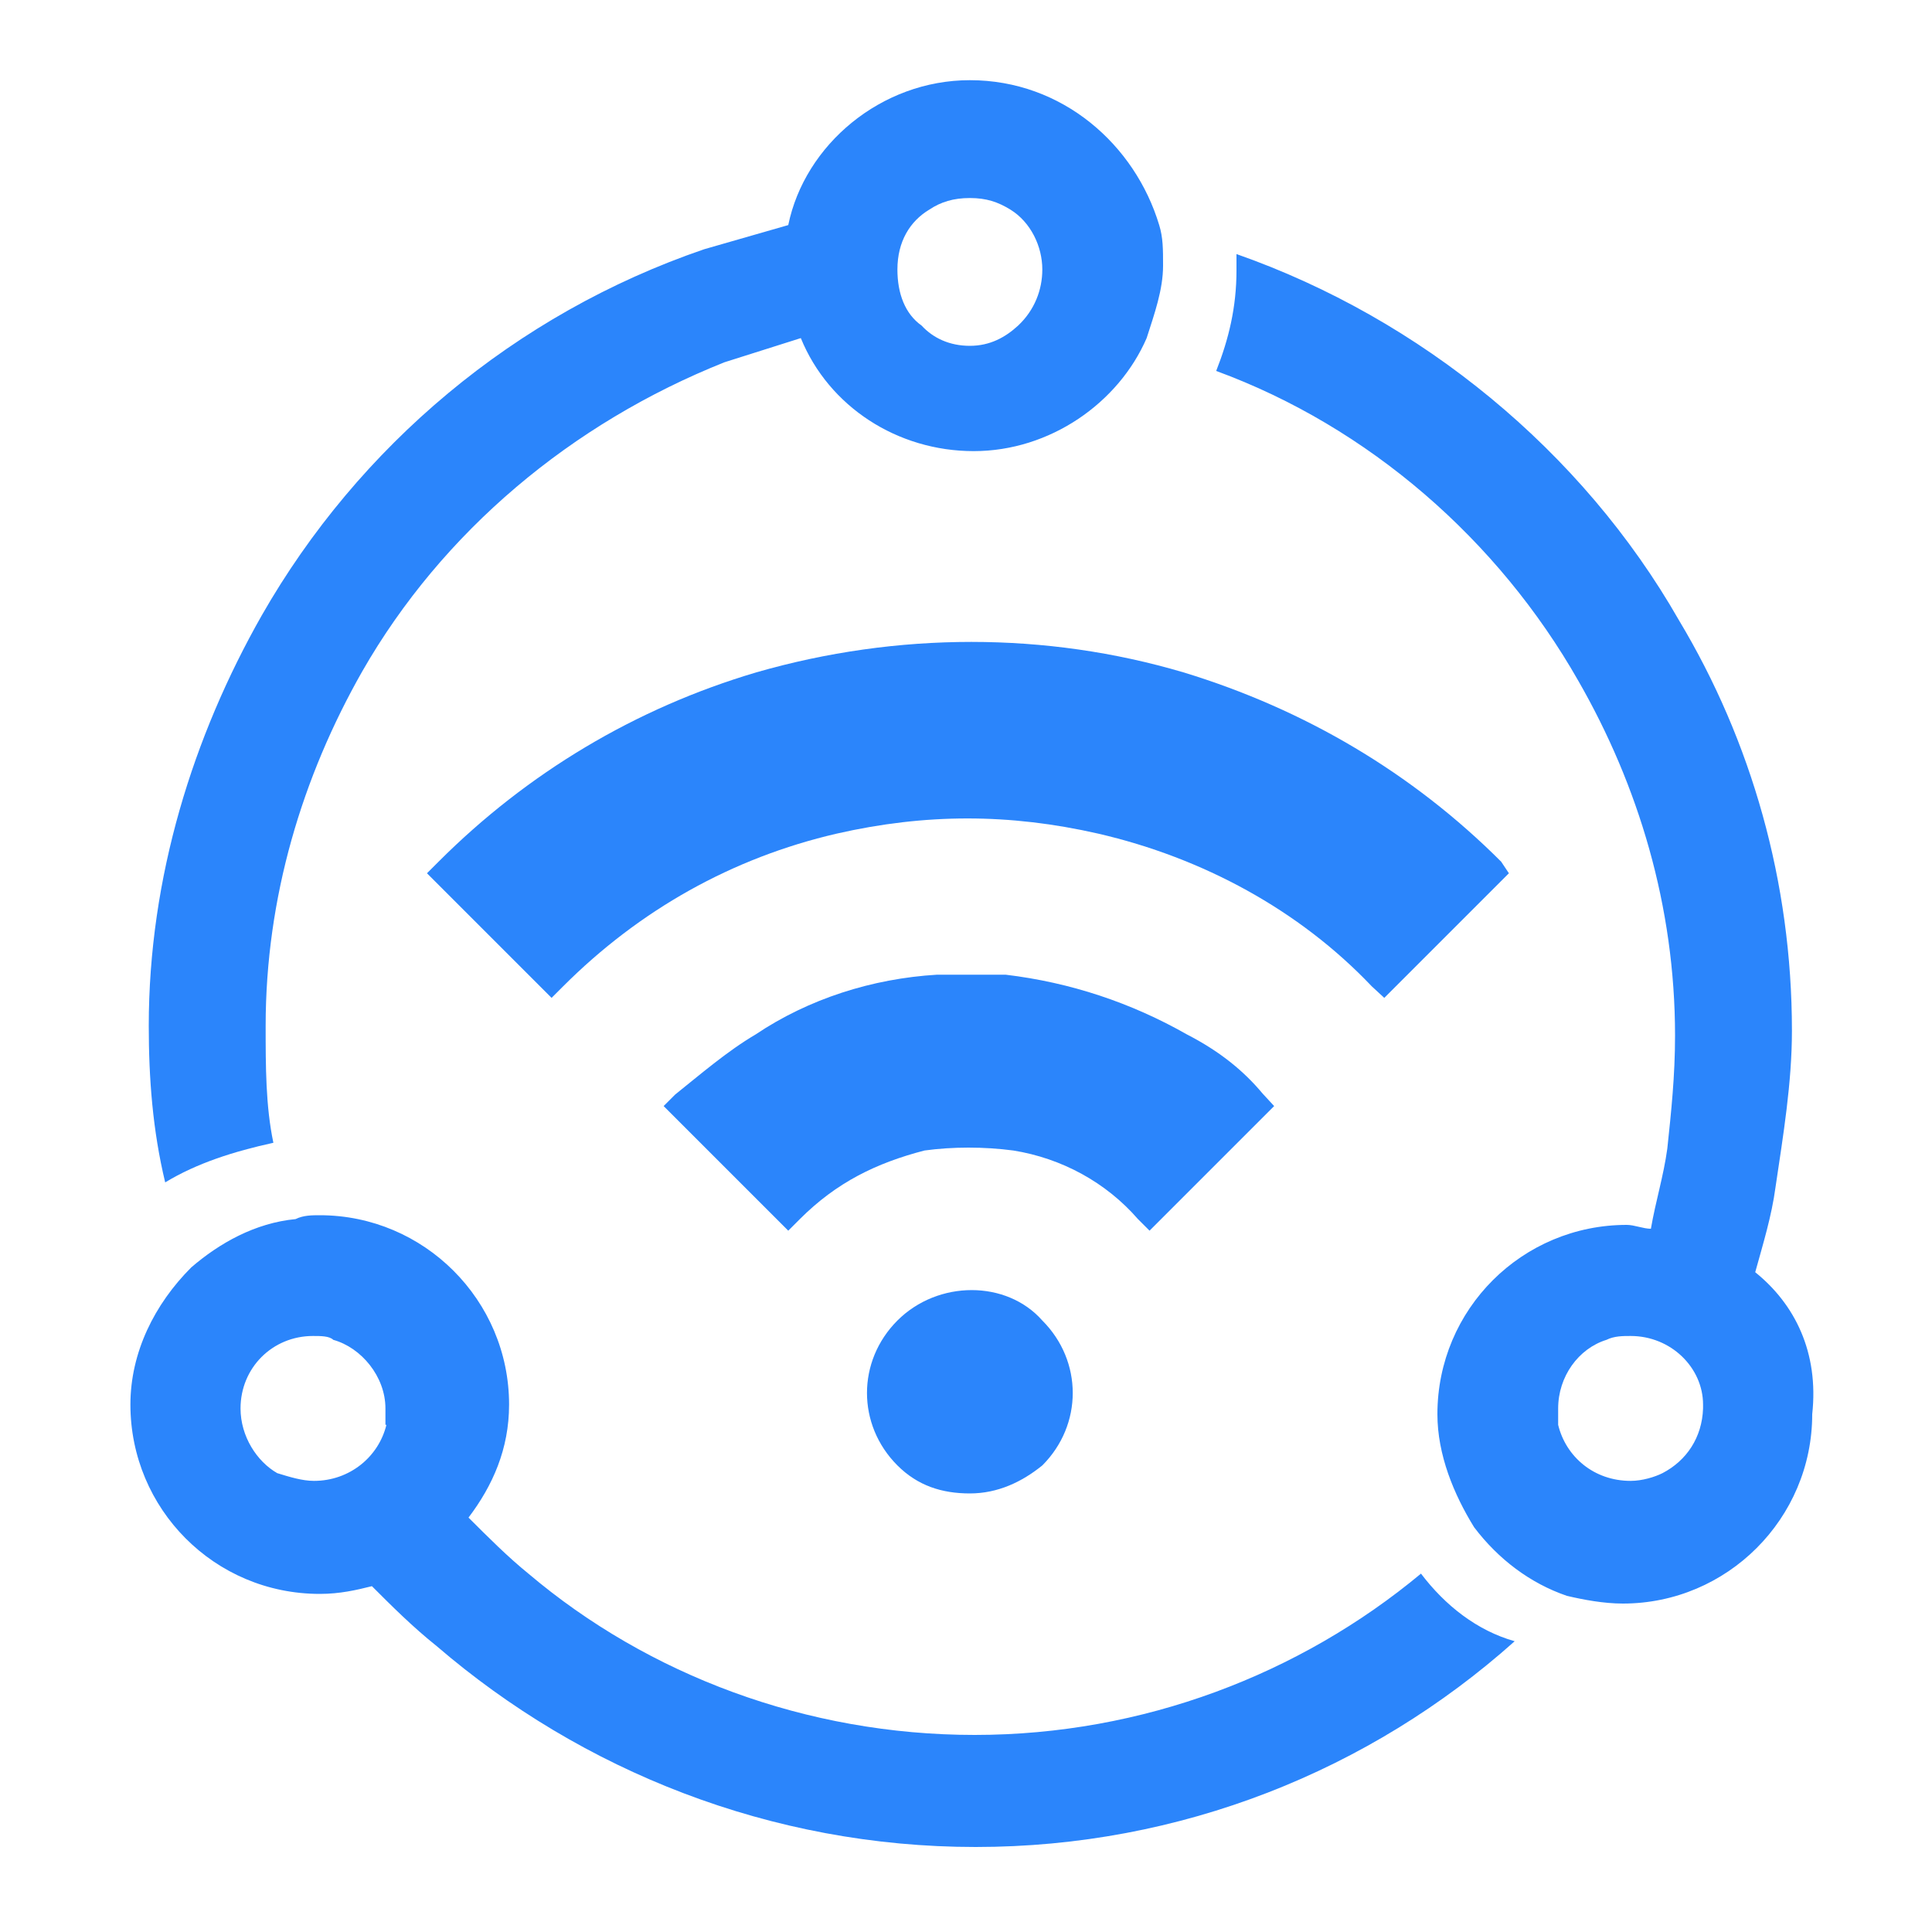
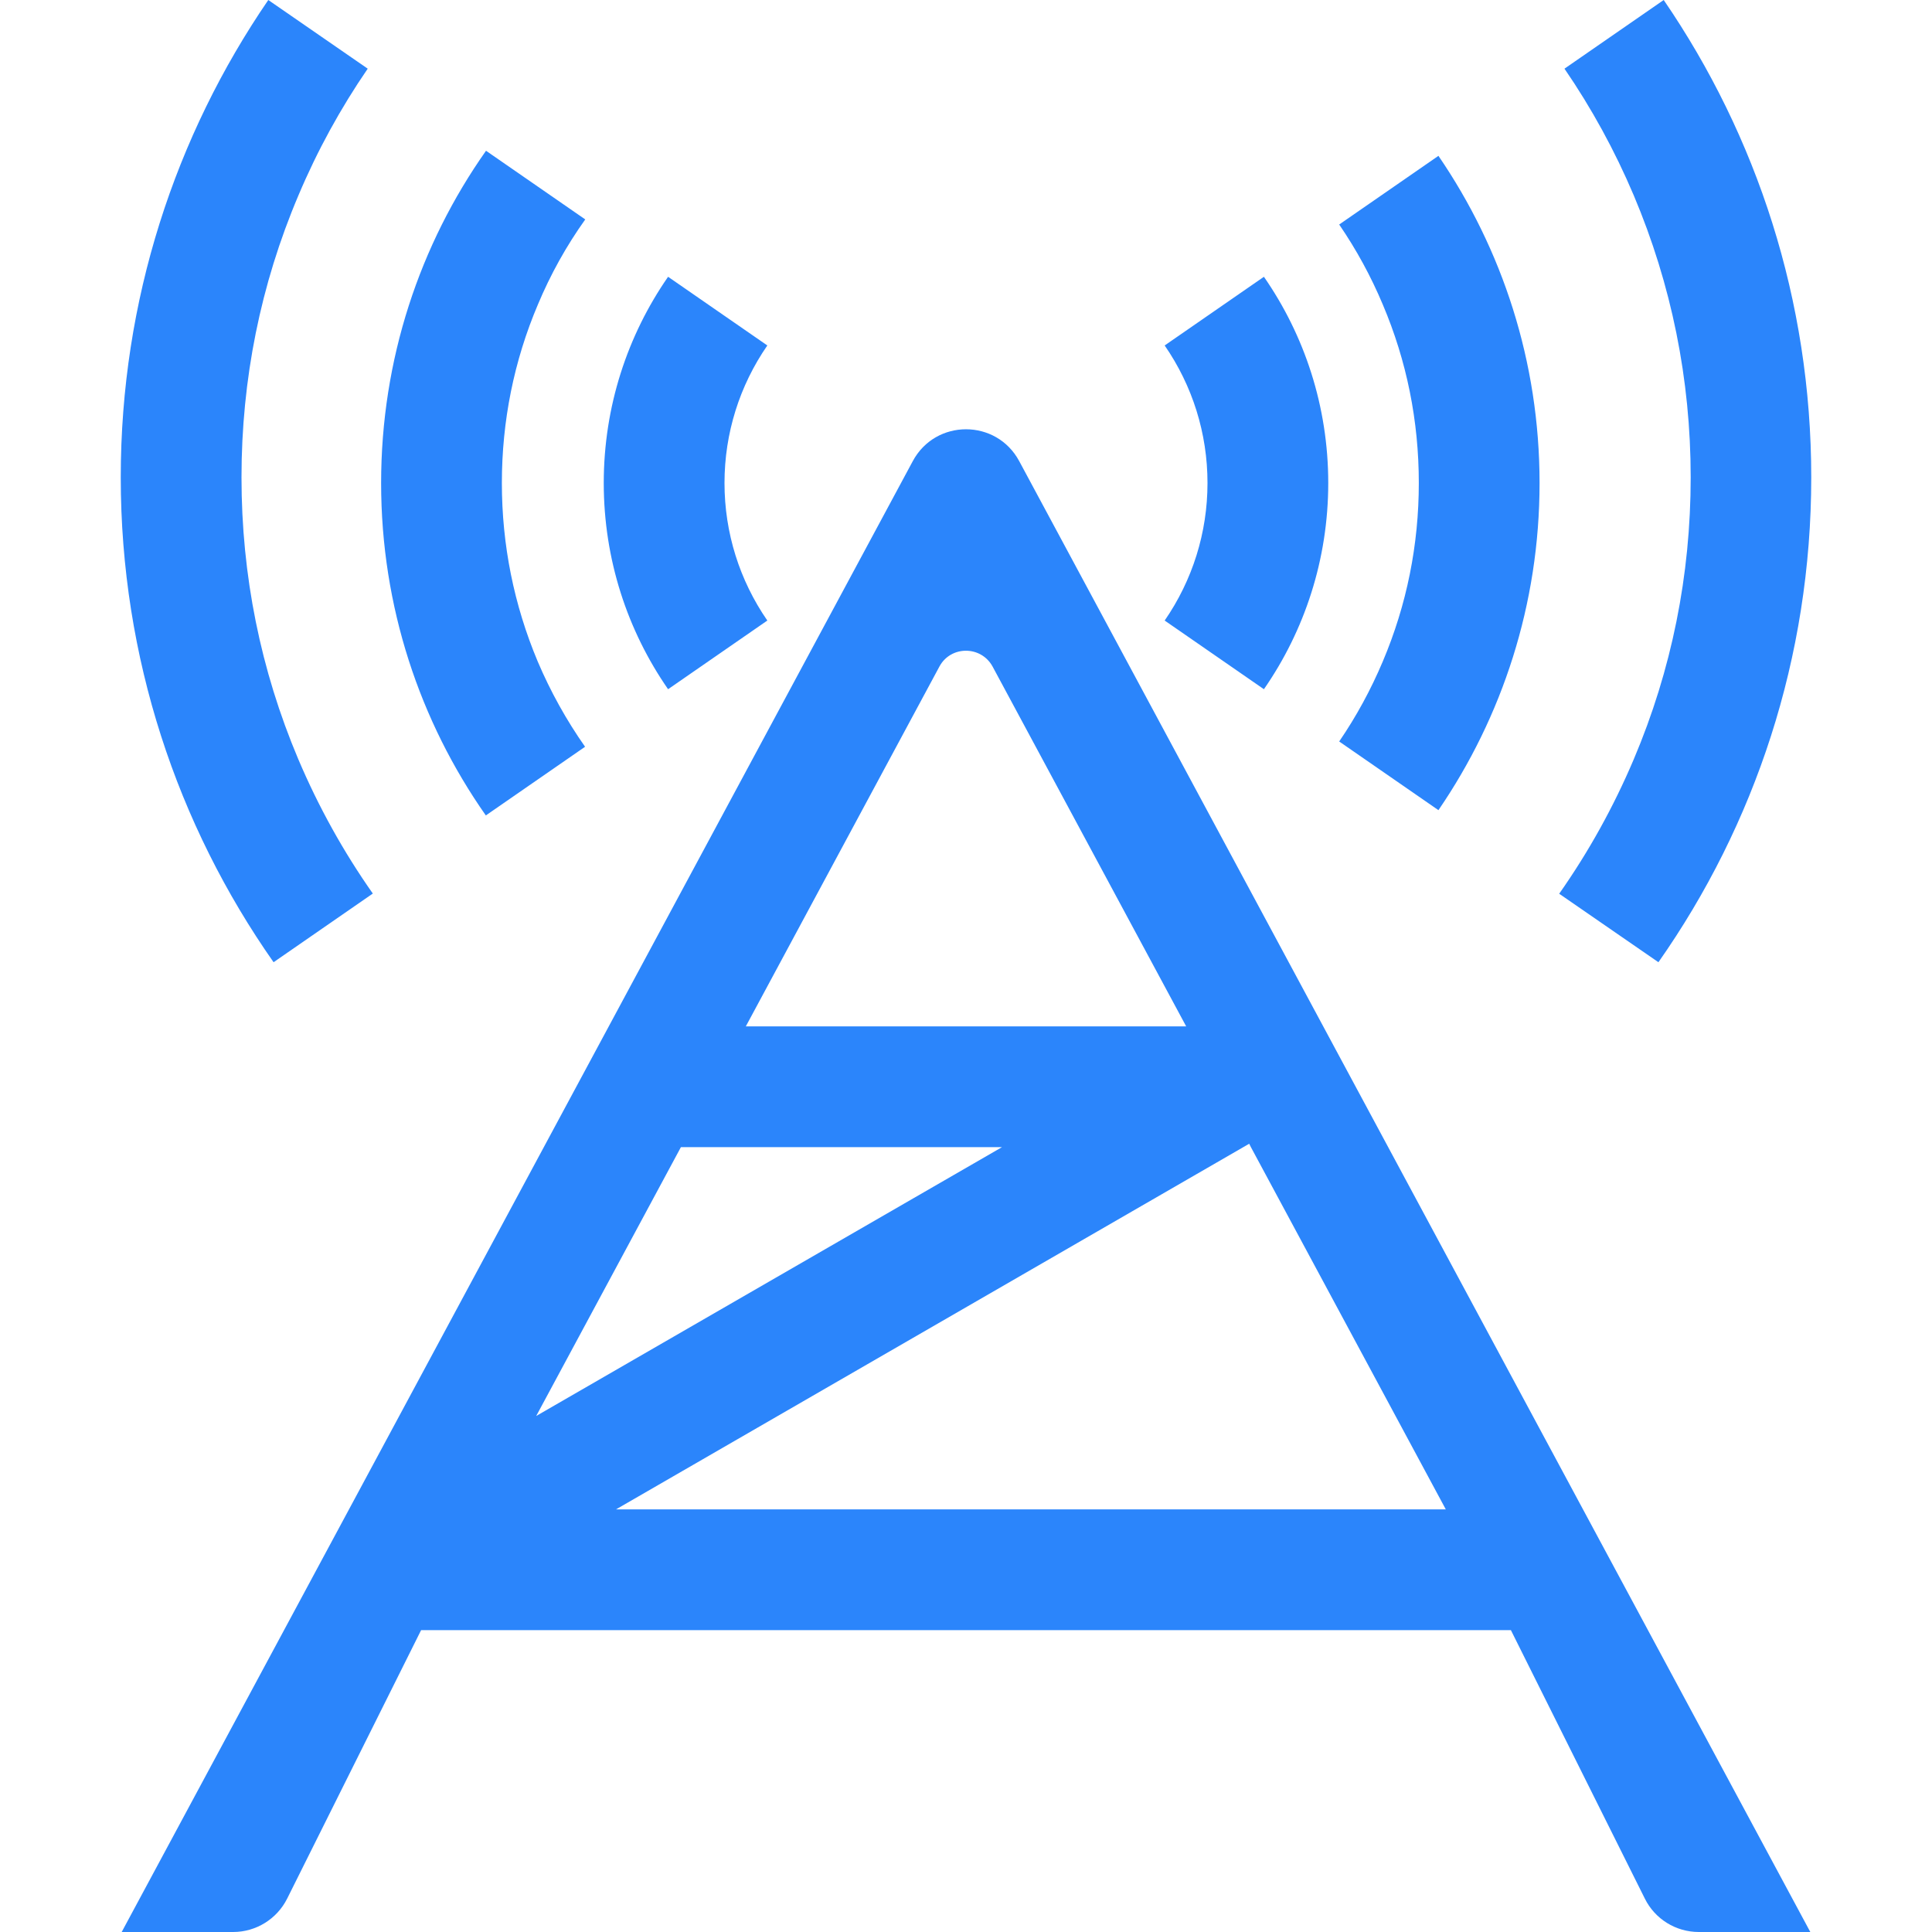
- <svg xmlns="http://www.w3.org/2000/svg" t="1665387148825" class="icon" viewBox="0 0 1024 1024" version="1.1" p-id="17967" x="14" y="7" width="90" height="90">
-   <path d="M475.648 699.904c-21.504 21.504-21.504 55.296 0 76.8 10.752 10.752 23.552 14.848 38.4 14.848s27.648-6.144 38.4-14.848c21.504-21.504 21.504-55.296 0-76.8-18.944-21.504-55.296-21.504-76.8 0z m153.6-151.552c-29.696-16.896-61.952-27.648-96.256-31.744H496.64c-34.304 2.048-68.096 12.8-96.256 31.744-14.848 8.704-29.696 21.504-42.496 31.744l-6.144 6.144 66.048 66.048 6.144-6.144c19.456-19.456 40.448-29.696 66.048-36.352 14.848-2.048 31.744-2.048 47.104 0 25.6 4.096 49.152 16.896 66.048 36.352l6.144 6.144 66.048-66.048-6.144-6.656c-10.24-12.288-23.04-22.528-39.936-31.232z" fill="#2b85fb" p-id="17968" />
-   <path d="M795.648 456.704c-47.104-47.104-104.448-80.896-168.448-100.352-72.704-21.504-151.552-21.504-226.304 0C336.896 375.296 279.552 409.6 232.448 456.704l-6.144 6.144 66.048 66.048 6.144-6.144c40.448-40.448 89.6-68.096 144.896-80.896 47.104-10.752 91.648-10.752 138.752 0 55.296 12.8 106.496 40.448 144.896 80.896l6.656 6.144 66.048-66.048-4.096-6.144z" fill="#2b85fb" p-id="17969" />
-   <path d="M144.896 605.696c-4.096-19.456-4.096-40.448-4.096-61.952 0-68.096 19.456-132.096 51.2-187.904C234.496 281.6 303.104 224.256 384 192c12.8-4.096 27.648-8.704 40.448-12.8 14.848 36.352 51.2 59.904 91.648 59.904s76.8-25.6 91.648-59.904c4.096-12.8 8.704-25.6 8.704-38.4 0-8.704 0-14.848-2.048-21.504-12.8-42.496-51.2-76.8-100.352-76.8-47.104 0-87.552 34.304-96.256 76.8l-44.544 12.8c-100.352 34.304-183.296 104.448-234.496 194.048-36.352 64-59.904 138.752-59.904 217.6 0 27.648 2.048 55.296 8.704 82.944 16.896-10.24 36.352-16.384 57.344-20.992z m347.648-494.592c6.144-4.096 12.8-6.144 21.504-6.144 8.704 0 14.848 2.048 21.504 6.144 10.752 6.656 16.896 19.456 16.896 31.744 0 10.752-4.096 21.504-12.8 29.696-6.656 6.144-14.848 10.752-25.6 10.752s-19.456-4.096-25.6-10.752c-8.704-6.144-12.8-16.896-12.8-29.696 0-14.848 6.656-25.6 16.896-31.744z m260.608 722.944c-64 53.248-147.456 85.504-236.544 85.504s-173.056-31.744-236.544-85.504c-10.752-8.704-21.504-19.456-31.744-29.696 12.8-16.896 21.504-36.352 21.504-59.904 0-55.296-45.056-100.352-100.352-100.352-4.096 0-8.704 0-12.8 2.048-21.504 2.048-40.448 12.8-55.296 25.6-19.456 19.456-32.256 45.056-32.256 72.704 0 55.296 44.544 100.352 100.352 100.352 10.752 0 19.456-2.048 27.648-4.096 10.752 10.752 21.504 21.504 34.304 31.744 76.8 66.048 177.152 106.496 285.696 106.496s208.896-40.448 285.696-109.056c-19.968-5.632-36.864-18.944-49.664-35.84zM204.8 755.2c-4.096 16.896-19.456 29.696-38.4 29.696-6.144 0-12.8-2.048-19.456-4.096-10.752-6.144-19.456-19.456-19.456-34.304 0-21.504 16.896-38.4 38.4-38.4 4.096 0 8.704 0 10.752 2.048 14.848 4.096 27.648 19.456 27.648 36.352v8.704h0.512z m725.504-80.896c4.096-14.848 8.704-29.696 10.752-45.056 4.096-27.648 8.704-55.296 8.704-82.944 0-78.848-21.504-153.6-59.904-217.6-51.2-89.6-136.704-159.744-234.496-194.048V143.36c0 19.456-4.096 36.352-10.752 53.248 80.896 29.696 149.504 89.6 192 164.352 31.744 55.296 51.2 119.296 51.2 187.904 0 21.504-2.048 40.448-4.096 59.904-2.048 14.848-6.144 27.648-8.704 42.496-4.096 0-8.704-2.048-12.8-2.048-55.296 0-100.352 44.544-100.352 100.352 0 21.504 8.704 42.496 19.456 59.904 12.8 16.896 29.696 29.696 49.152 36.352 8.704 2.048 19.456 4.096 29.696 4.096 55.296 0 100.352-45.056 100.352-100.352 3.584-32.768-9.216-58.368-30.208-75.264z m-49.152 106.496c-4.096 2.048-10.752 4.096-16.896 4.096-19.456 0-34.304-12.8-38.4-29.696v-8.704c0-16.896 10.752-31.744 25.6-36.352 4.096-2.048 8.704-2.048 12.8-2.048 21.504 0 38.4 16.896 38.4 36.352v2.048c-0.512 15.36-8.704 27.648-21.504 34.304z" fill="#2b85fb" p-id="17970" />
+ <svg xmlns="http://www.w3.org/2000/svg" t="1665389083886" class="icon" viewBox="0 0 1024 1024" version="1.1" p-id="15540" width="90" height="90">
+   <path d="M540.2 244.4c-12.1-22.5-44.3-22.5-56.4 0L64.5 1024h59.1c12.1 0 23.2-6.9 28.6-17.7l71-142.3h577.6l71 142.3c5.4 10.9 16.5 17.7 28.6 17.7h59.1L540.2 244.4z m-42.3 108.9c6-11.2 22.1-11.2 28.2 0L628.7 544H395.3l102.6-190.7zM360.9 608h170.2L284.2 750.5 360.9 608z m-34.4 192L659 608l3.1-1.8 0.9 1.8 103.3 192H326.5zM669.9 146.7l-52.6 36.4C632 204.4 640 229.6 640 256s-8 51.6-22.7 72.9l52.6 36.4c21.5-31 34.1-68.7 34.1-109.3s-12.6-78.3-34.1-109.3z m-315.8 0c-21.5 31-34.1 68.7-34.1 109.3s12.6 78.3 34.1 109.3l52.6-36.4C392 307.6 384 282.4 384 256s8-51.6 22.7-72.9l-52.6-36.4zM762.4 82.6L709.8 119c9.1 13.3 16.8 27.4 23.1 42.4 12.7 29.9 19.1 61.7 19.1 94.6 0 32.8-6.4 64.6-19.1 94.6-6.3 14.9-14 29.1-23.1 42.4l52.6 36.4C796.2 380 816 320.3 816 256s-19.8-124-53.6-173.4z m-452.2 33.7l-52.6-36.4C222.5 129.7 202 190.5 202 256s20.5 126.3 55.5 176.2l52.6-36.4c-9.9-14.1-18.3-29.2-25.1-45.2-12.6-30-19-61.8-19-94.6s6.4-64.7 19.1-94.6c6.7-16 15.1-31.1 25.1-45.1zM881.8 0l-52.6 36.4c14.4 21 26.7 43.5 36.7 67.1 20 47.3 30.2 97.6 30.2 149.5S886 355.1 865.9 402.5c-10.7 25.2-23.9 49-39.5 71.2L879 510c51.1-72.8 81-161.4 81-257 0-93.9-28.9-181-78.2-253zM128 253c0-51.9 10.1-102.2 30.2-149.5 10-23.7 22.3-46.1 36.7-67.1L142.2 0C92.9 72 64 159.1 64 253c0 95.6 30 184.3 81 257l52.6-36.4c-15.6-22.2-28.8-46-39.5-71.2-20-47.3-30.1-97.5-30.1-149.4z" p-id="15541" fill="#2b85fb" />
</svg>
